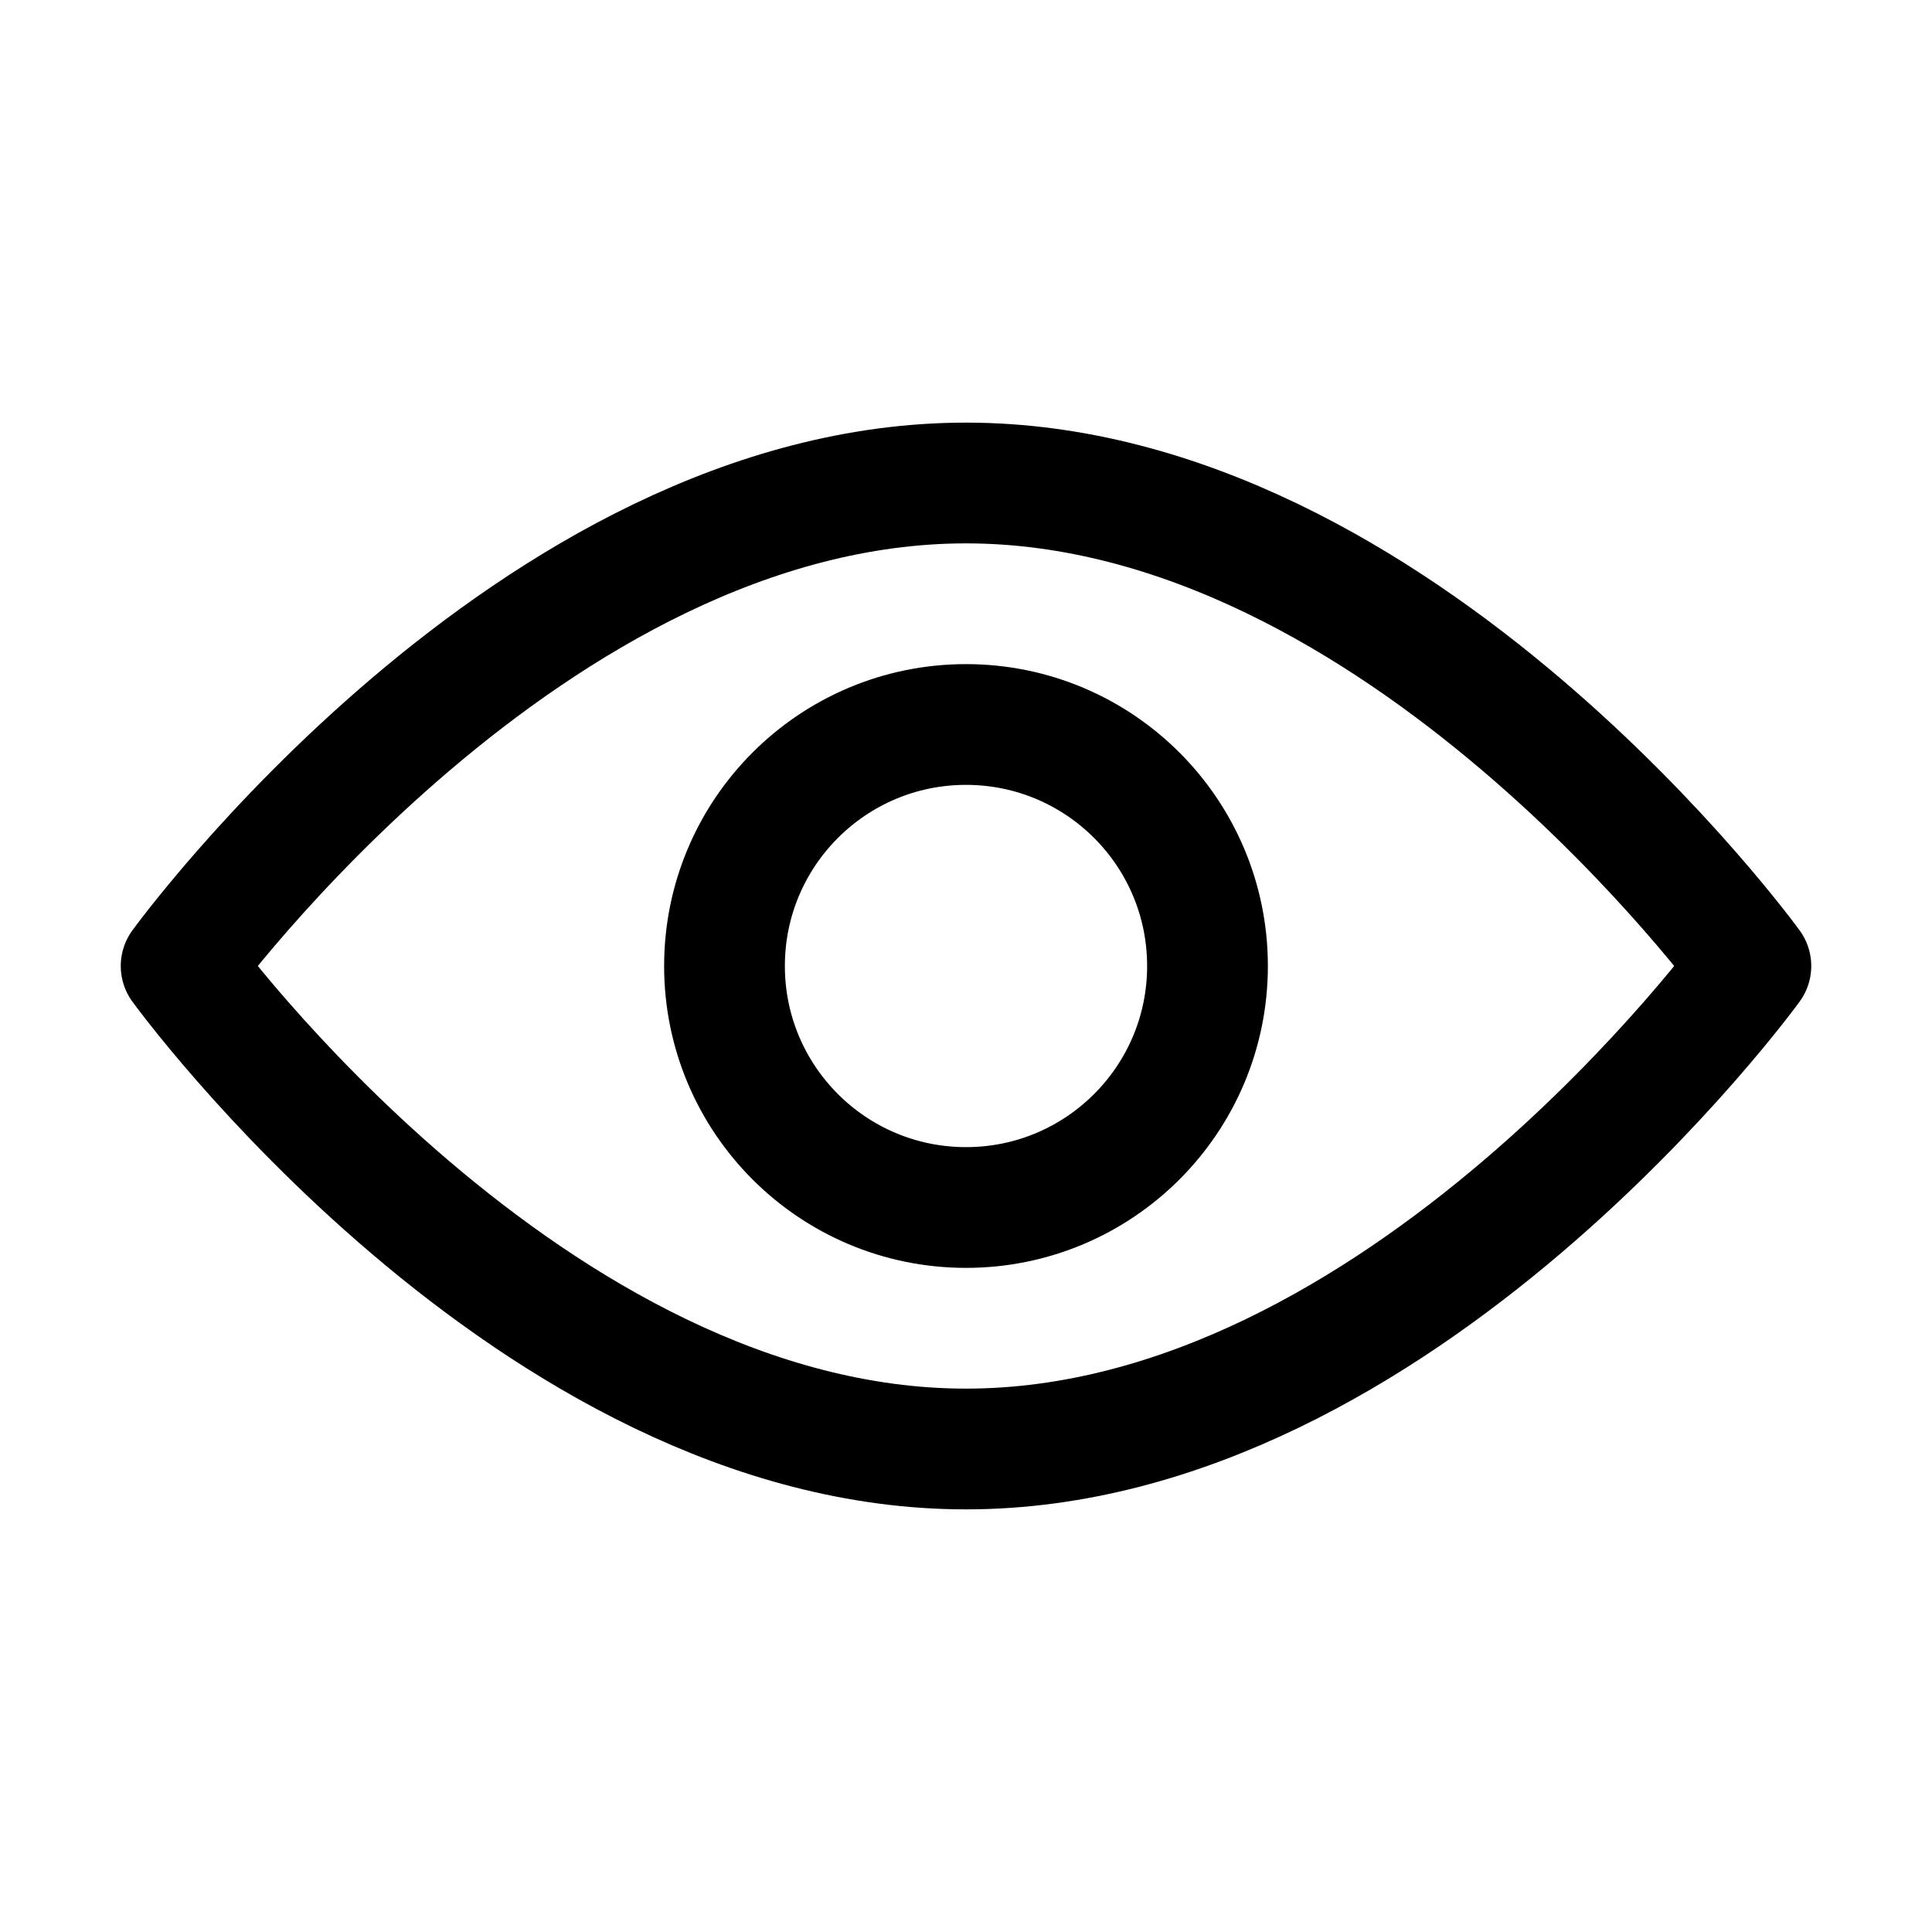
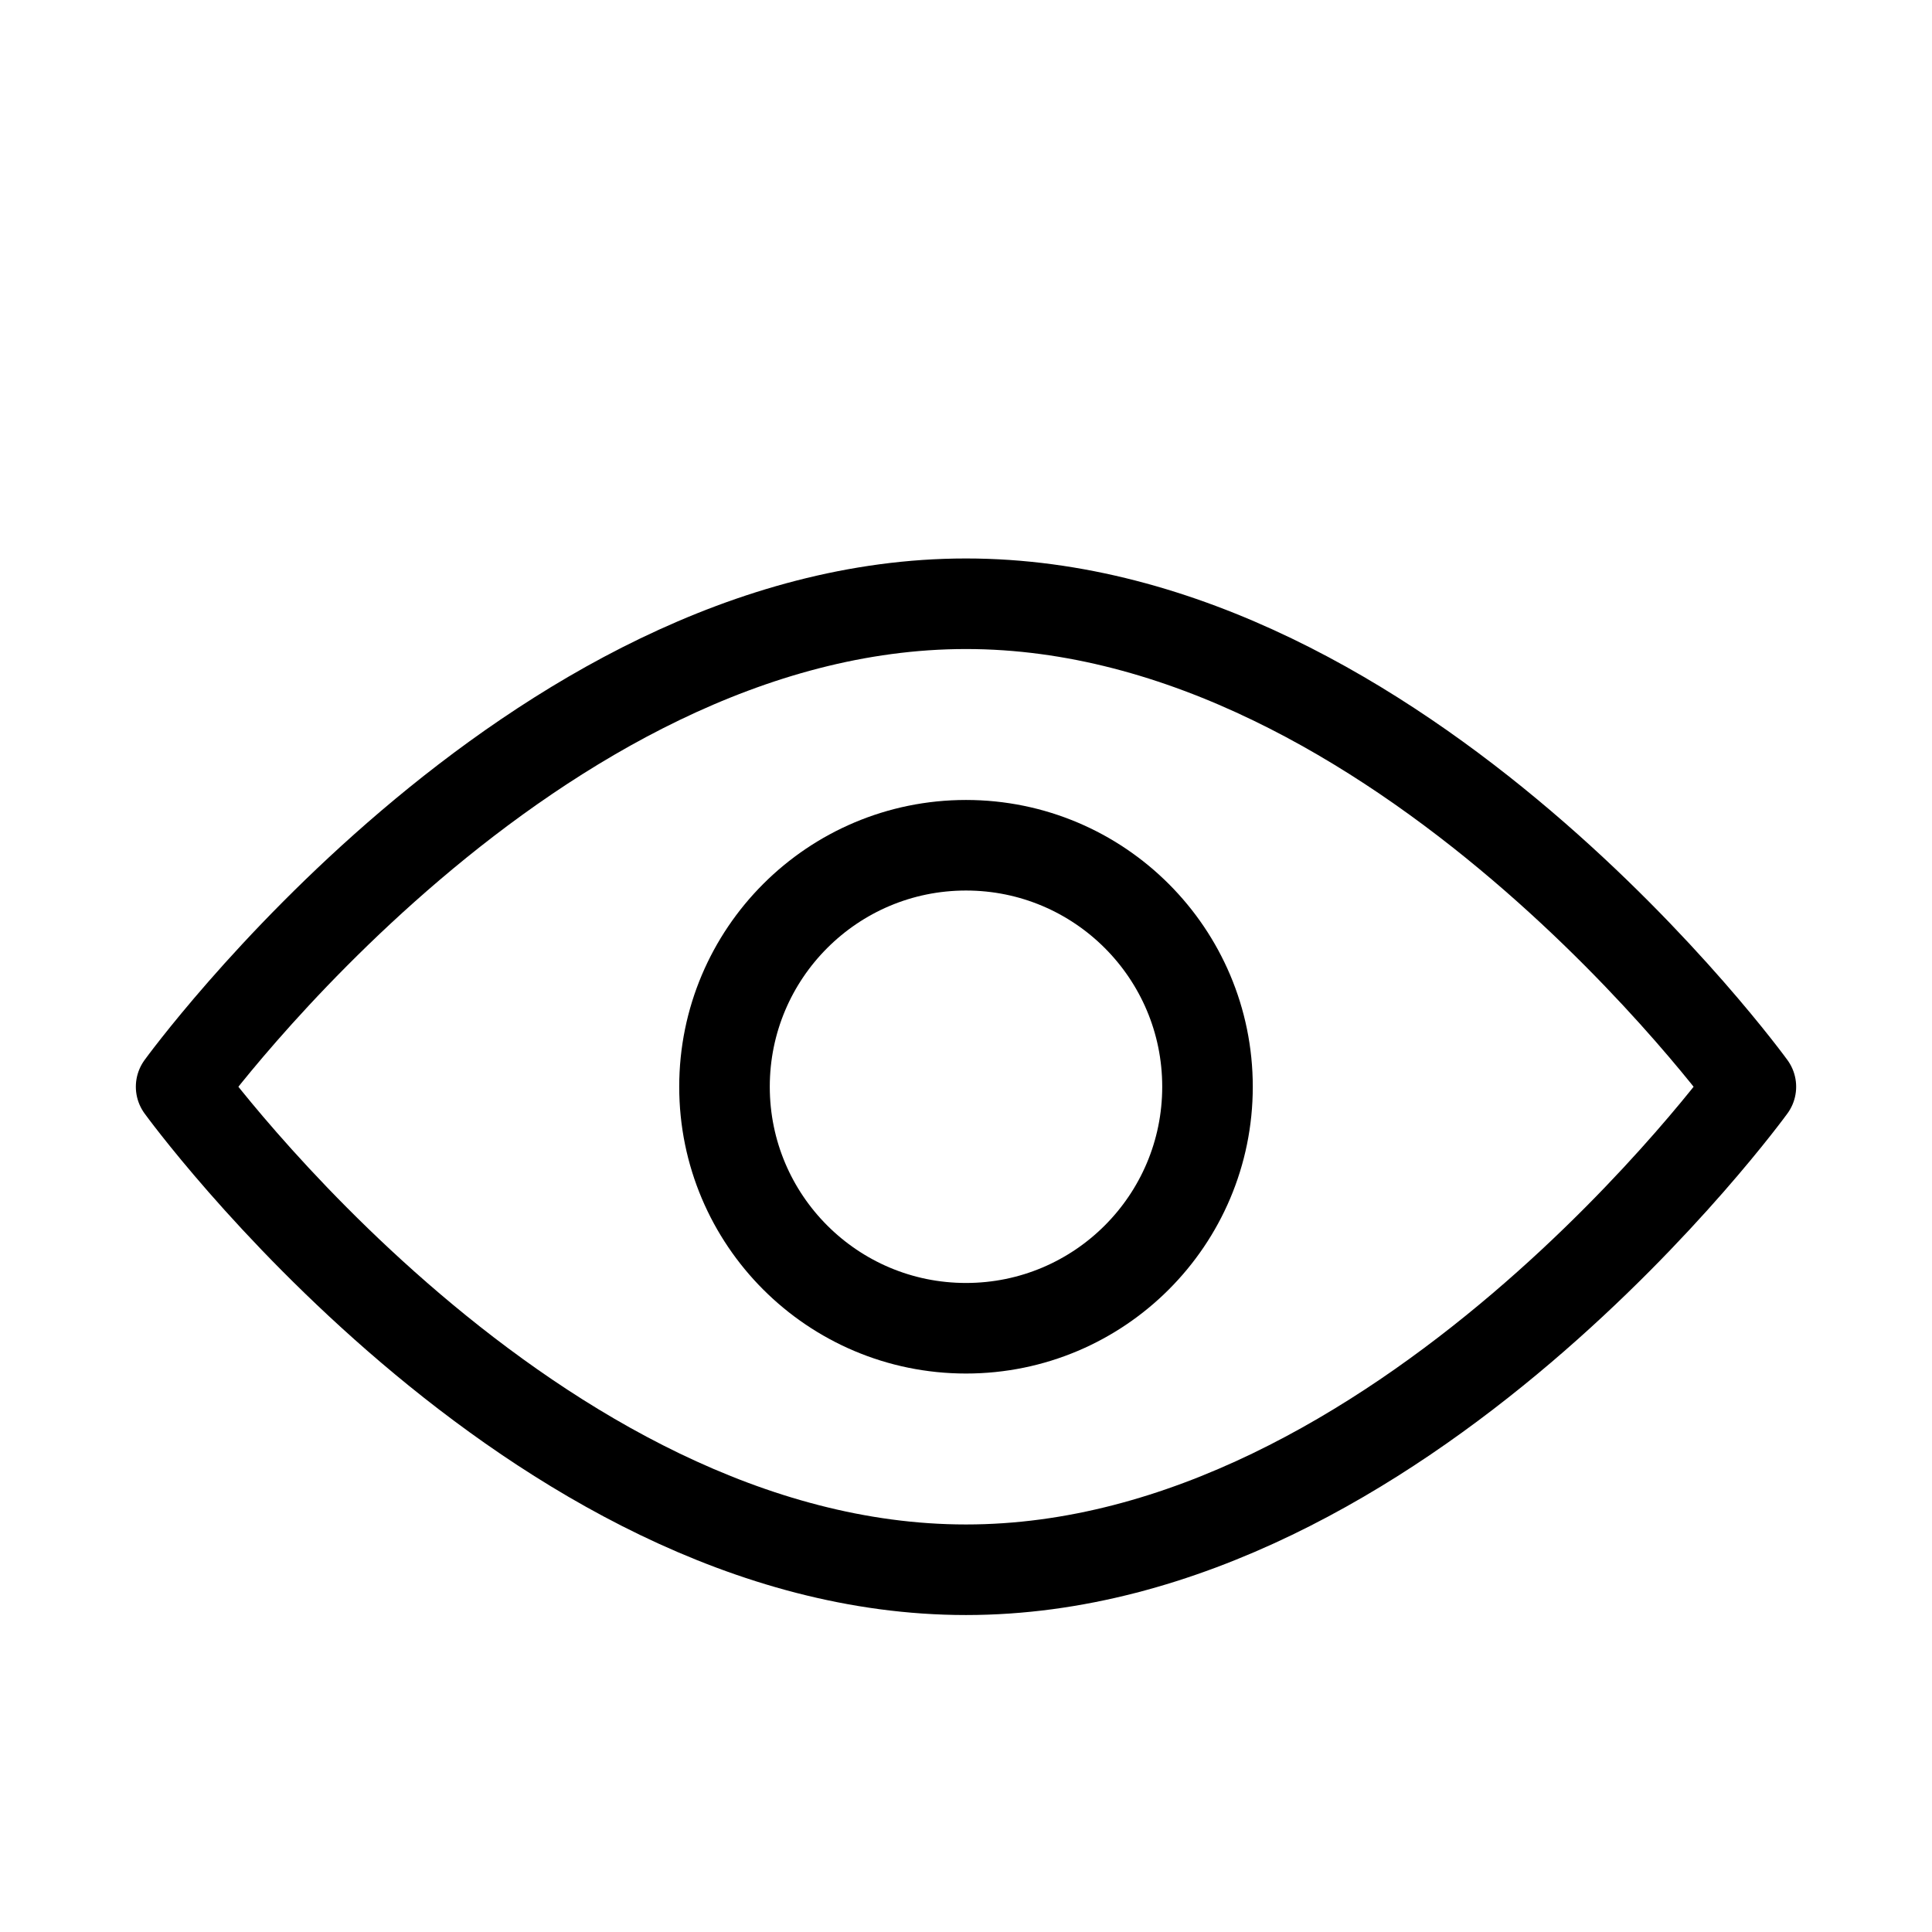
- <svg xmlns="http://www.w3.org/2000/svg" version="1.1" id="Icons" viewBox="0 0 32 32" xml:space="preserve">
+ <svg xmlns="http://www.w3.org/2000/svg" width="800px" height="800px" viewBox="0 0 32 28">
  <style type="text/css">
- 	.st0{fill:none;stroke:#000000;stroke-width:2;stroke-linecap:round;stroke-linejoin:round;stroke-miterlimit:10;}
- </style>
+         .st0{fill:none;stroke:#000000;stroke-width:1.5;stroke-linecap:round;stroke-linejoin:round;stroke-miterlimit:10;}
+     </style>
  <path class="st0" d="M29,16c0,0-5.8,8-13,8S3,16,3,16s5.8-8,13-8S29,16,29,16z" />
  <circle class="st0" cx="16" cy="16" r="4" />
</svg>
